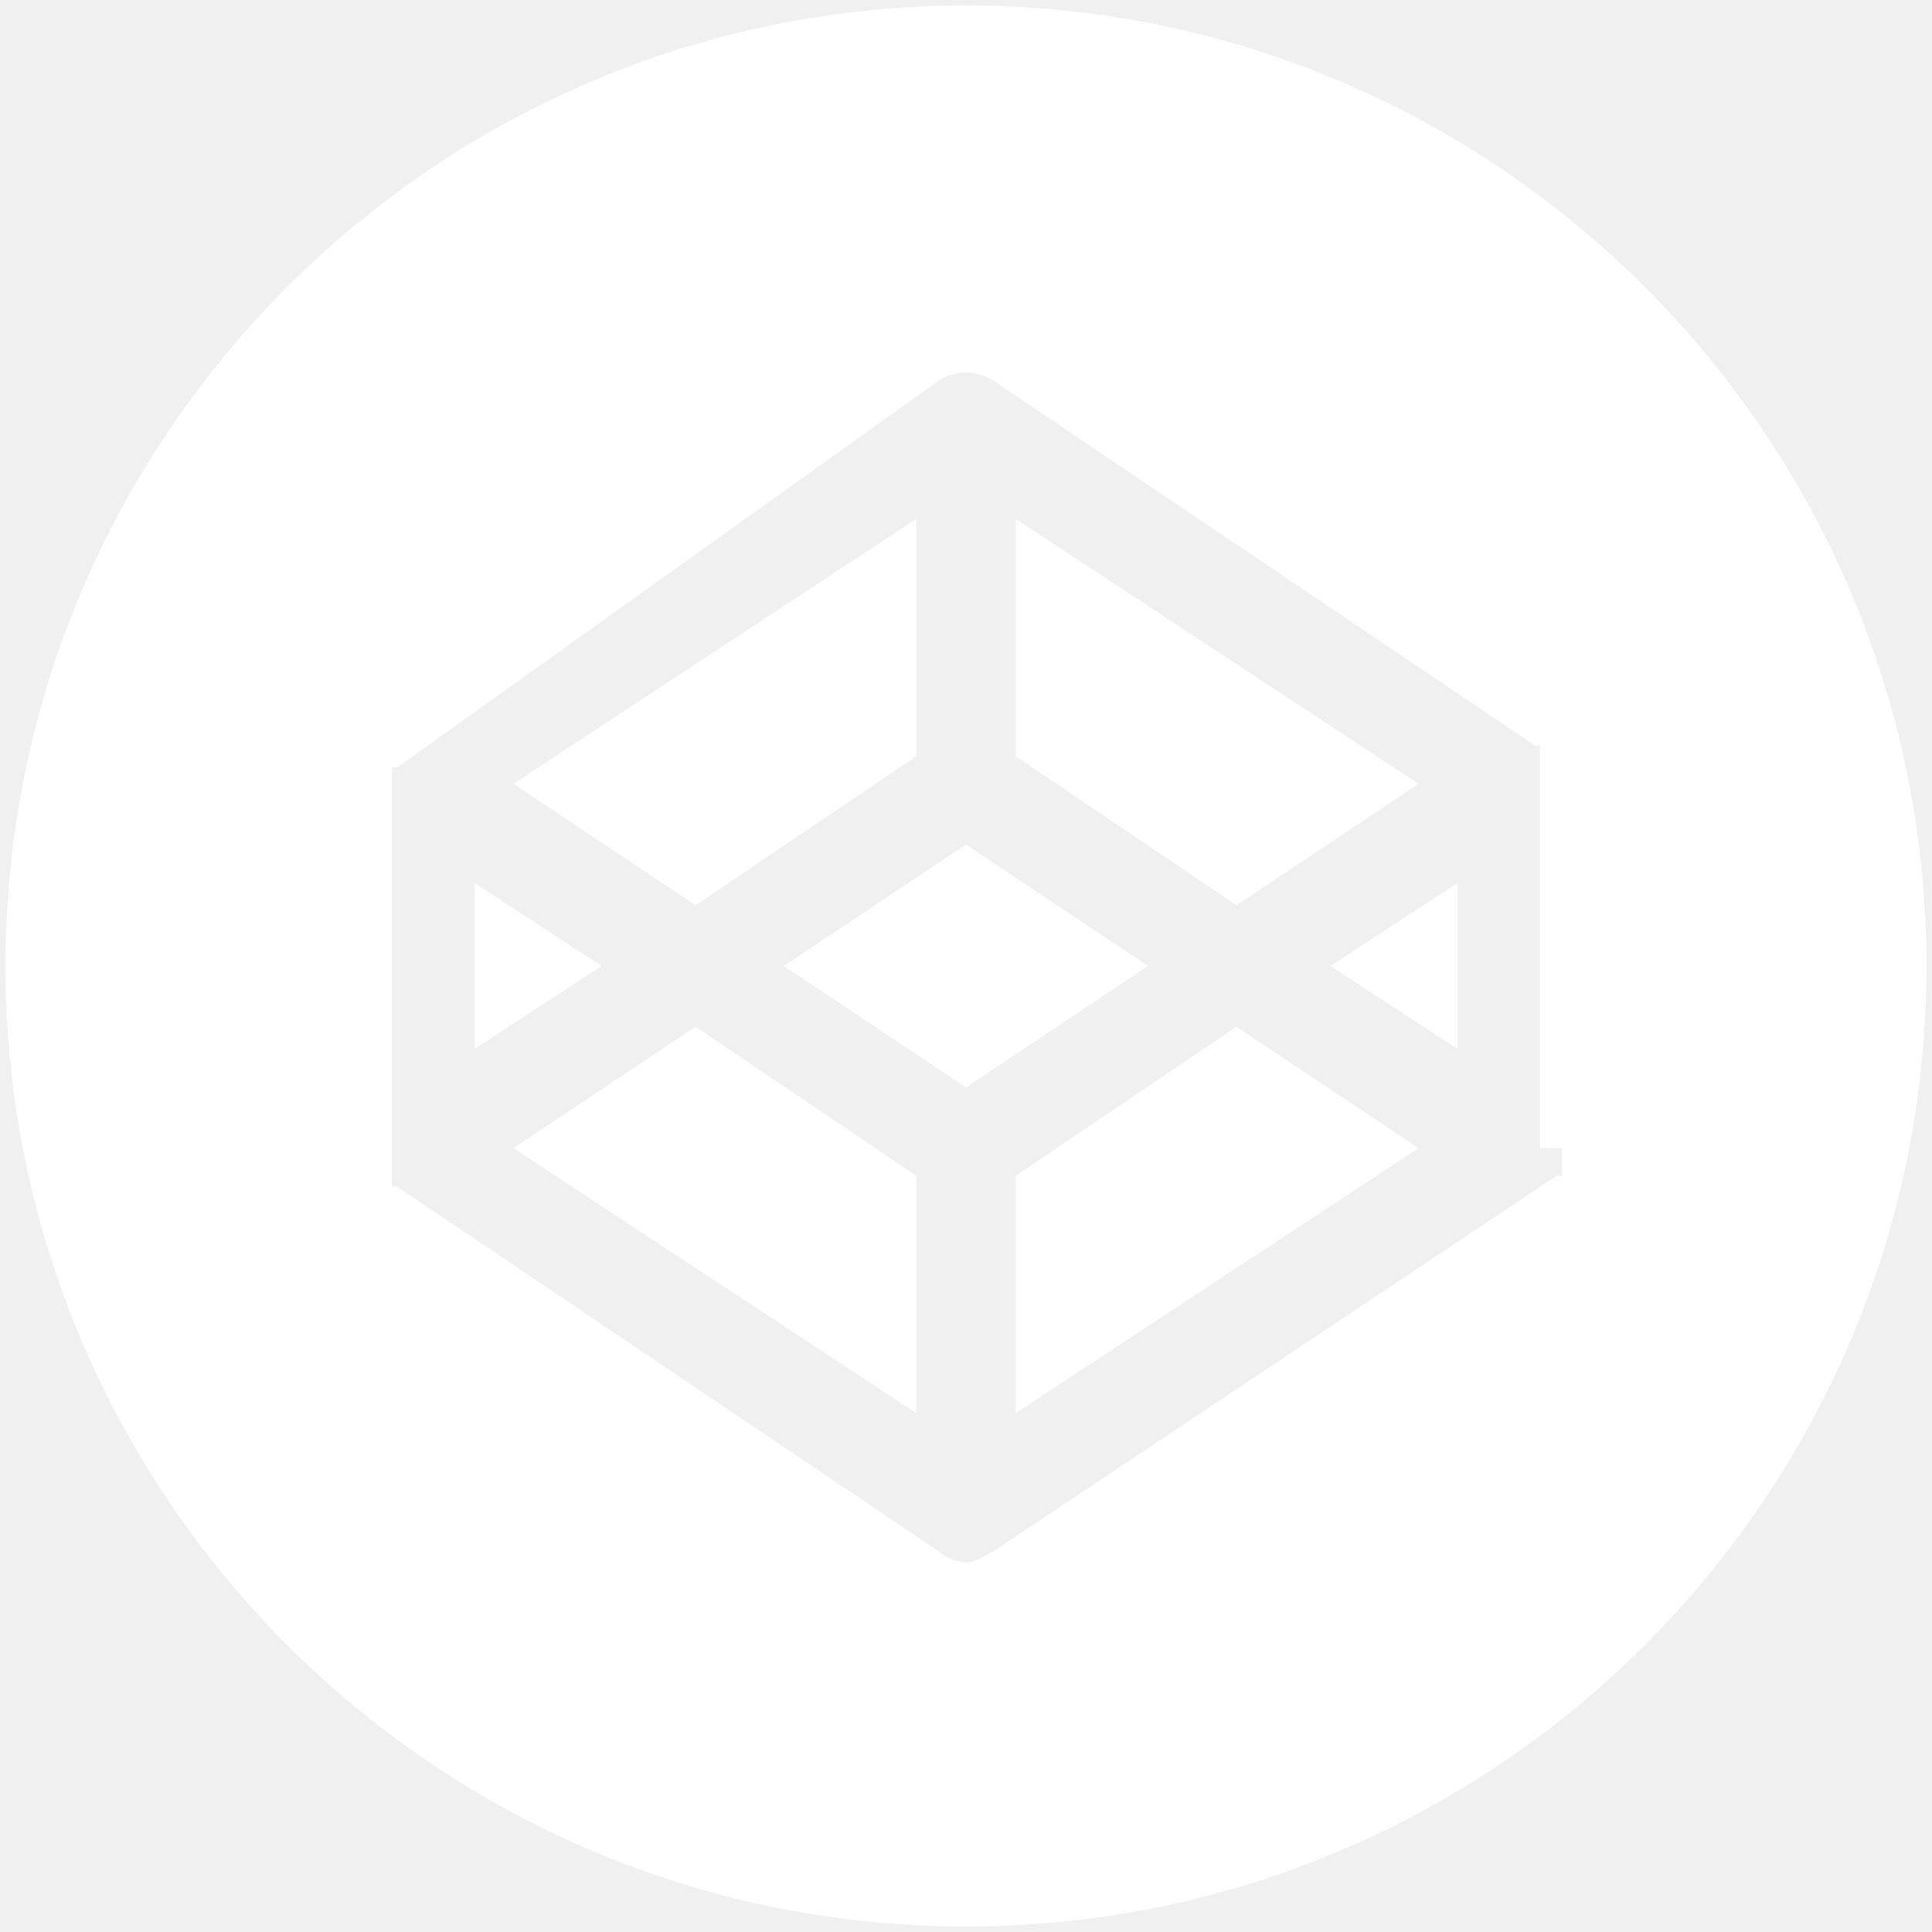
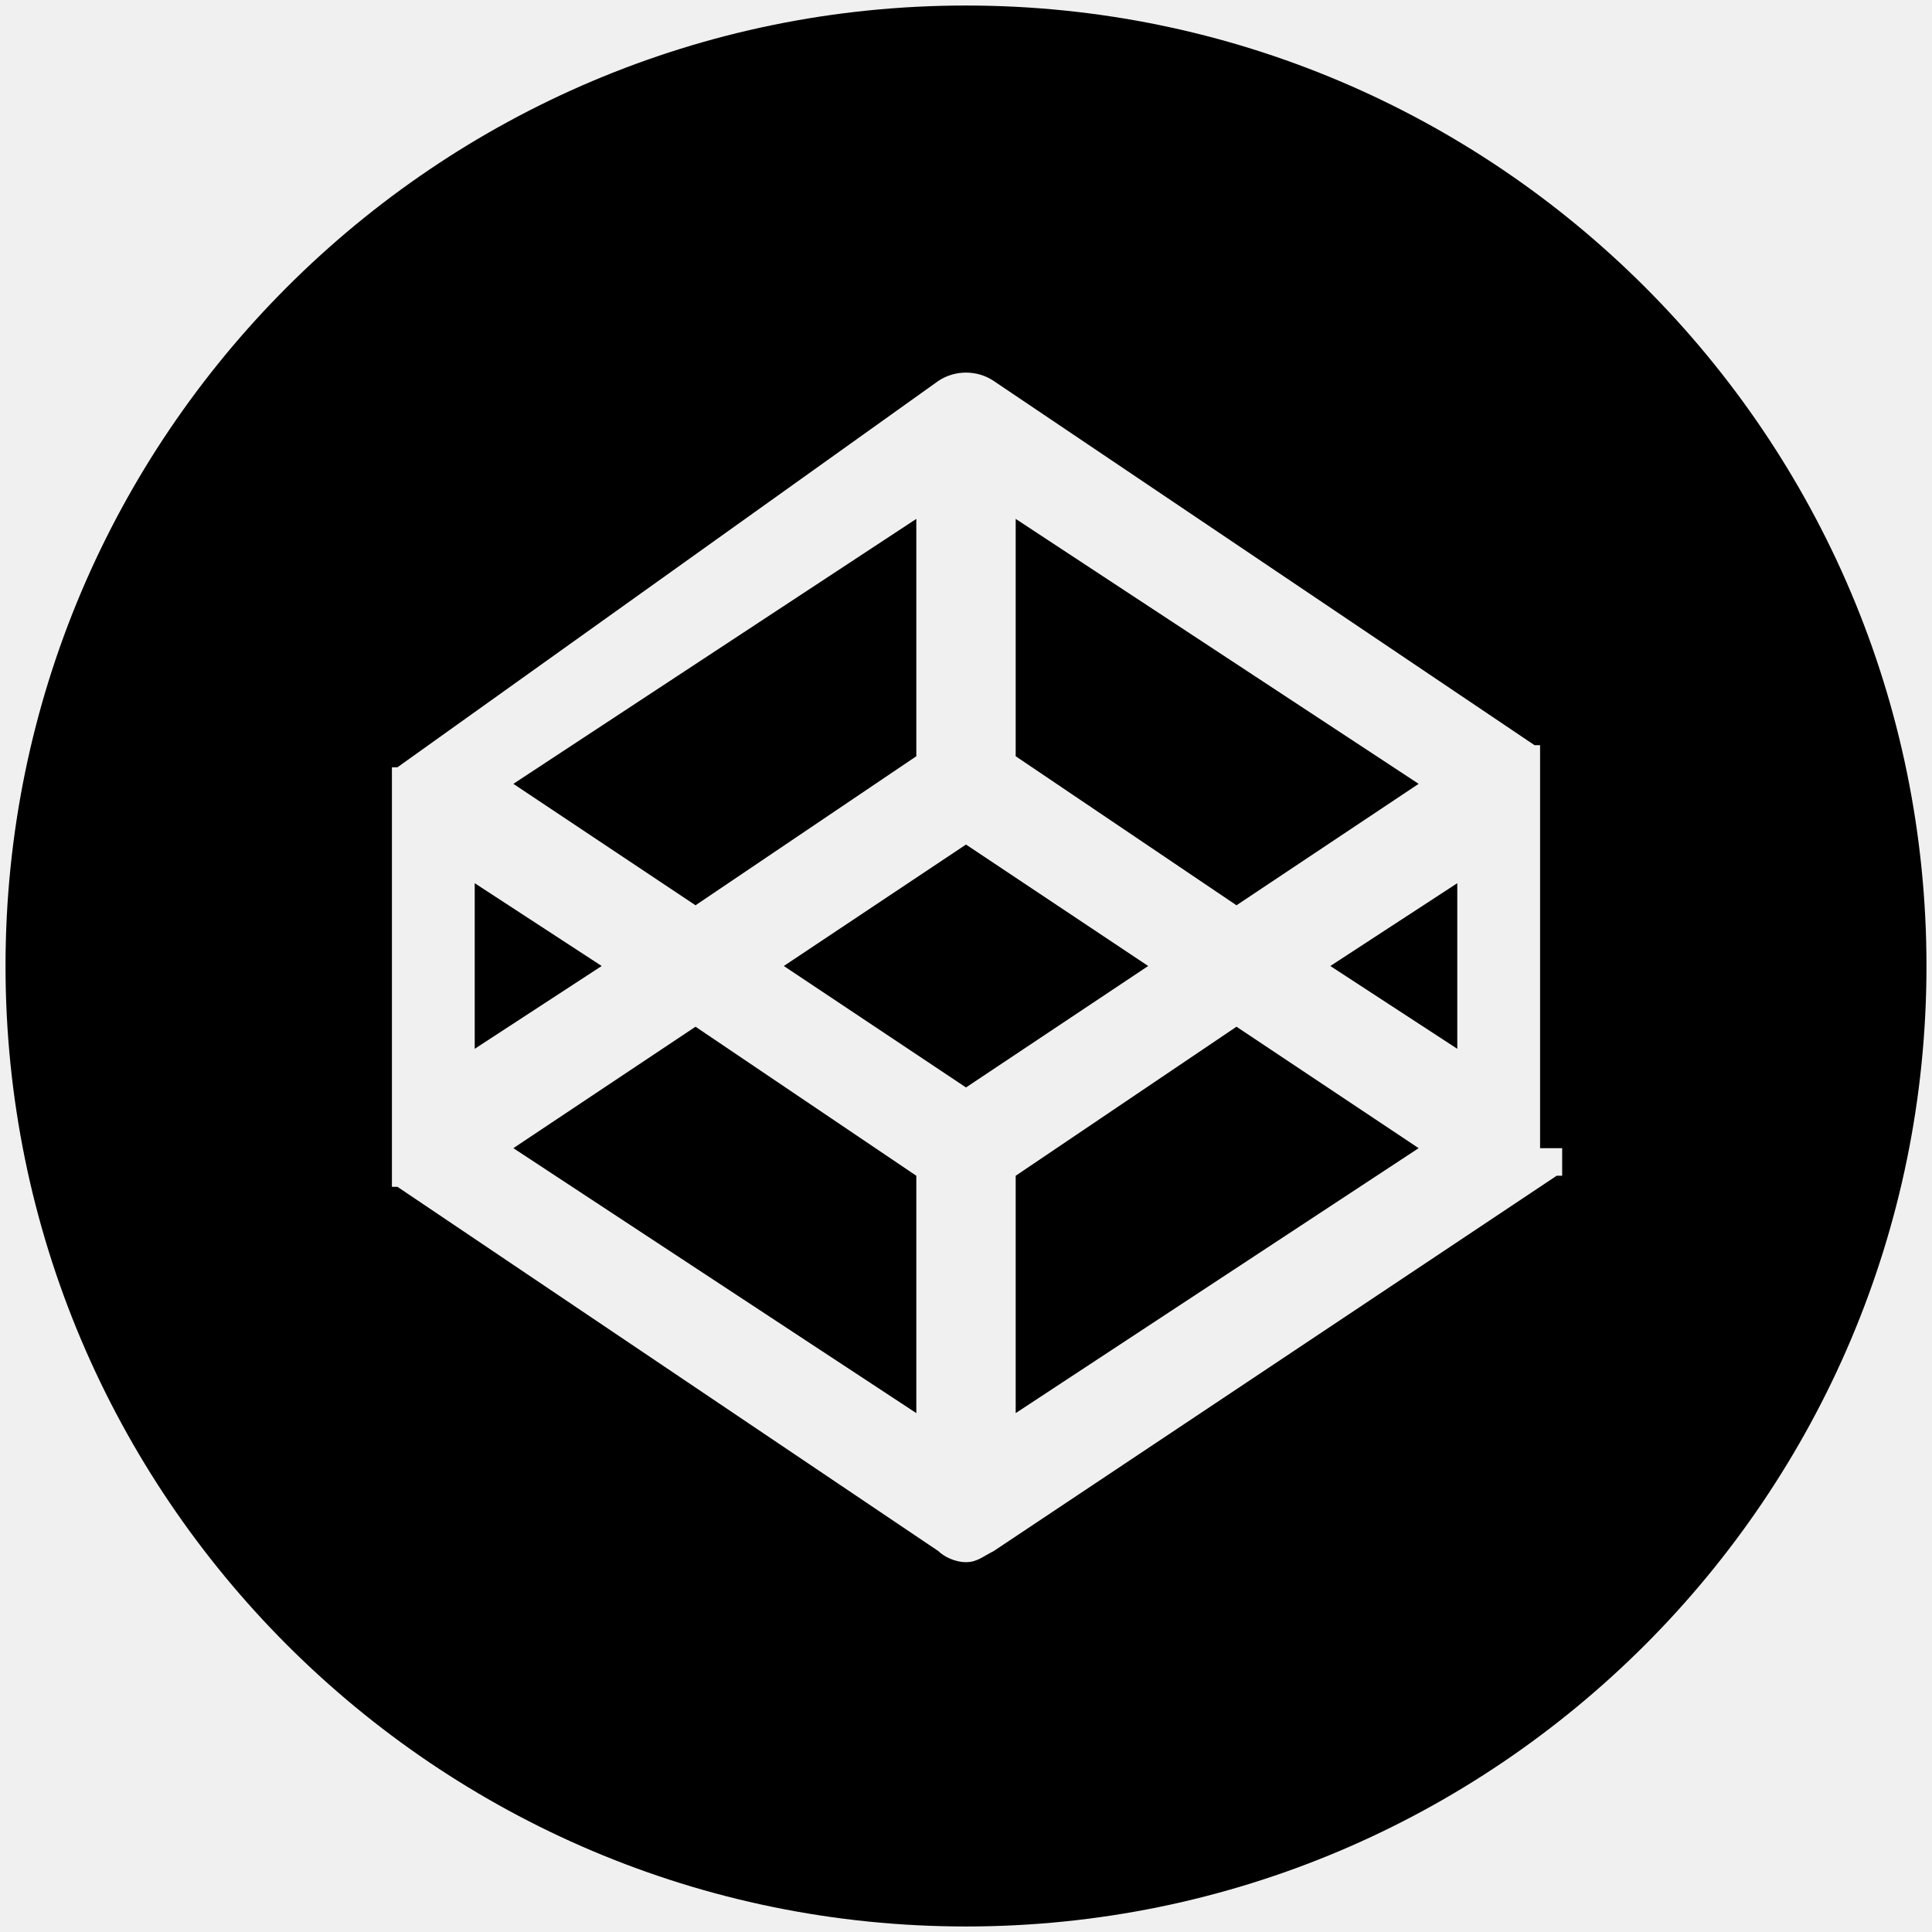
<svg xmlns="http://www.w3.org/2000/svg" width="35" height="35" viewBox="0 0 35 35">
-   <path fill="#fff" d="M8.6 16v3l2.3-1.5zM16.6 13.7V9.4l-7.3 4.8 3.3 2.2zM25.7 14.2l-7.3-4.8v4.3l4 2.7zM9.3 20.8l7.3 4.8v-4.3l-4-2.7zM18.4 21.3v4.3l7.3-4.8-3.3-2.2zM17.5 15.3l-3.3 2.2 3.3 2.2 3.3-2.2z" />
-   <path fill="#fff" d="M17.5.1C7.9.1.1 7.9.1 17.5c0 9.6 7.8 17.4 17.4 17.4 9.6 0 17.4-7.8 17.4-17.4C34.9 7.9 27.1.1 17.5.1zm10.8 20.7v.5h-.1L18 28.1c-.2.1-.3.2-.5.2s-.4-.1-.5-.2l-9.8-6.6h-.1v-.1-.1-.1-.1V14.4v-.1-.1-.1-.1-.1h.1l9.8-7c.3-.2.7-.2 1 0l9.8 6.6h.1v7.3z" />
-   <path fill="#fff" d="M26.4 19v-3l-2.3 1.5z" />
+   <path fill="currentColor" d="M8.6 16v3l2.3-1.5zM16.6 13.7V9.4l-7.3 4.8 3.3 2.2zM25.7 14.2l-7.3-4.8v4.3l4 2.7zM9.3 20.8l7.3 4.8v-4.3l-4-2.7zM18.4 21.3v4.3l7.3-4.8-3.3-2.2zM17.5 15.3l-3.3 2.2 3.3 2.2 3.3-2.2z" />
+   <path fill="currentColor" d="M17.5.1C7.9.1.1 7.9.1 17.5c0 9.6 7.8 17.4 17.4 17.4 9.6 0 17.4-7.8 17.4-17.4C34.9 7.9 27.1.1 17.5.1zm10.8 20.7v.5h-.1L18 28.1c-.2.1-.3.2-.5.2s-.4-.1-.5-.2l-9.8-6.6h-.1v-.1-.1-.1-.1V14.4v-.1-.1-.1-.1-.1h.1l9.8-7c.3-.2.7-.2 1 0l9.8 6.6h.1v7.3z" />
+   <path fill="currentColor" d="M26.4 19v-3l-2.3 1.5z" />
</svg>
